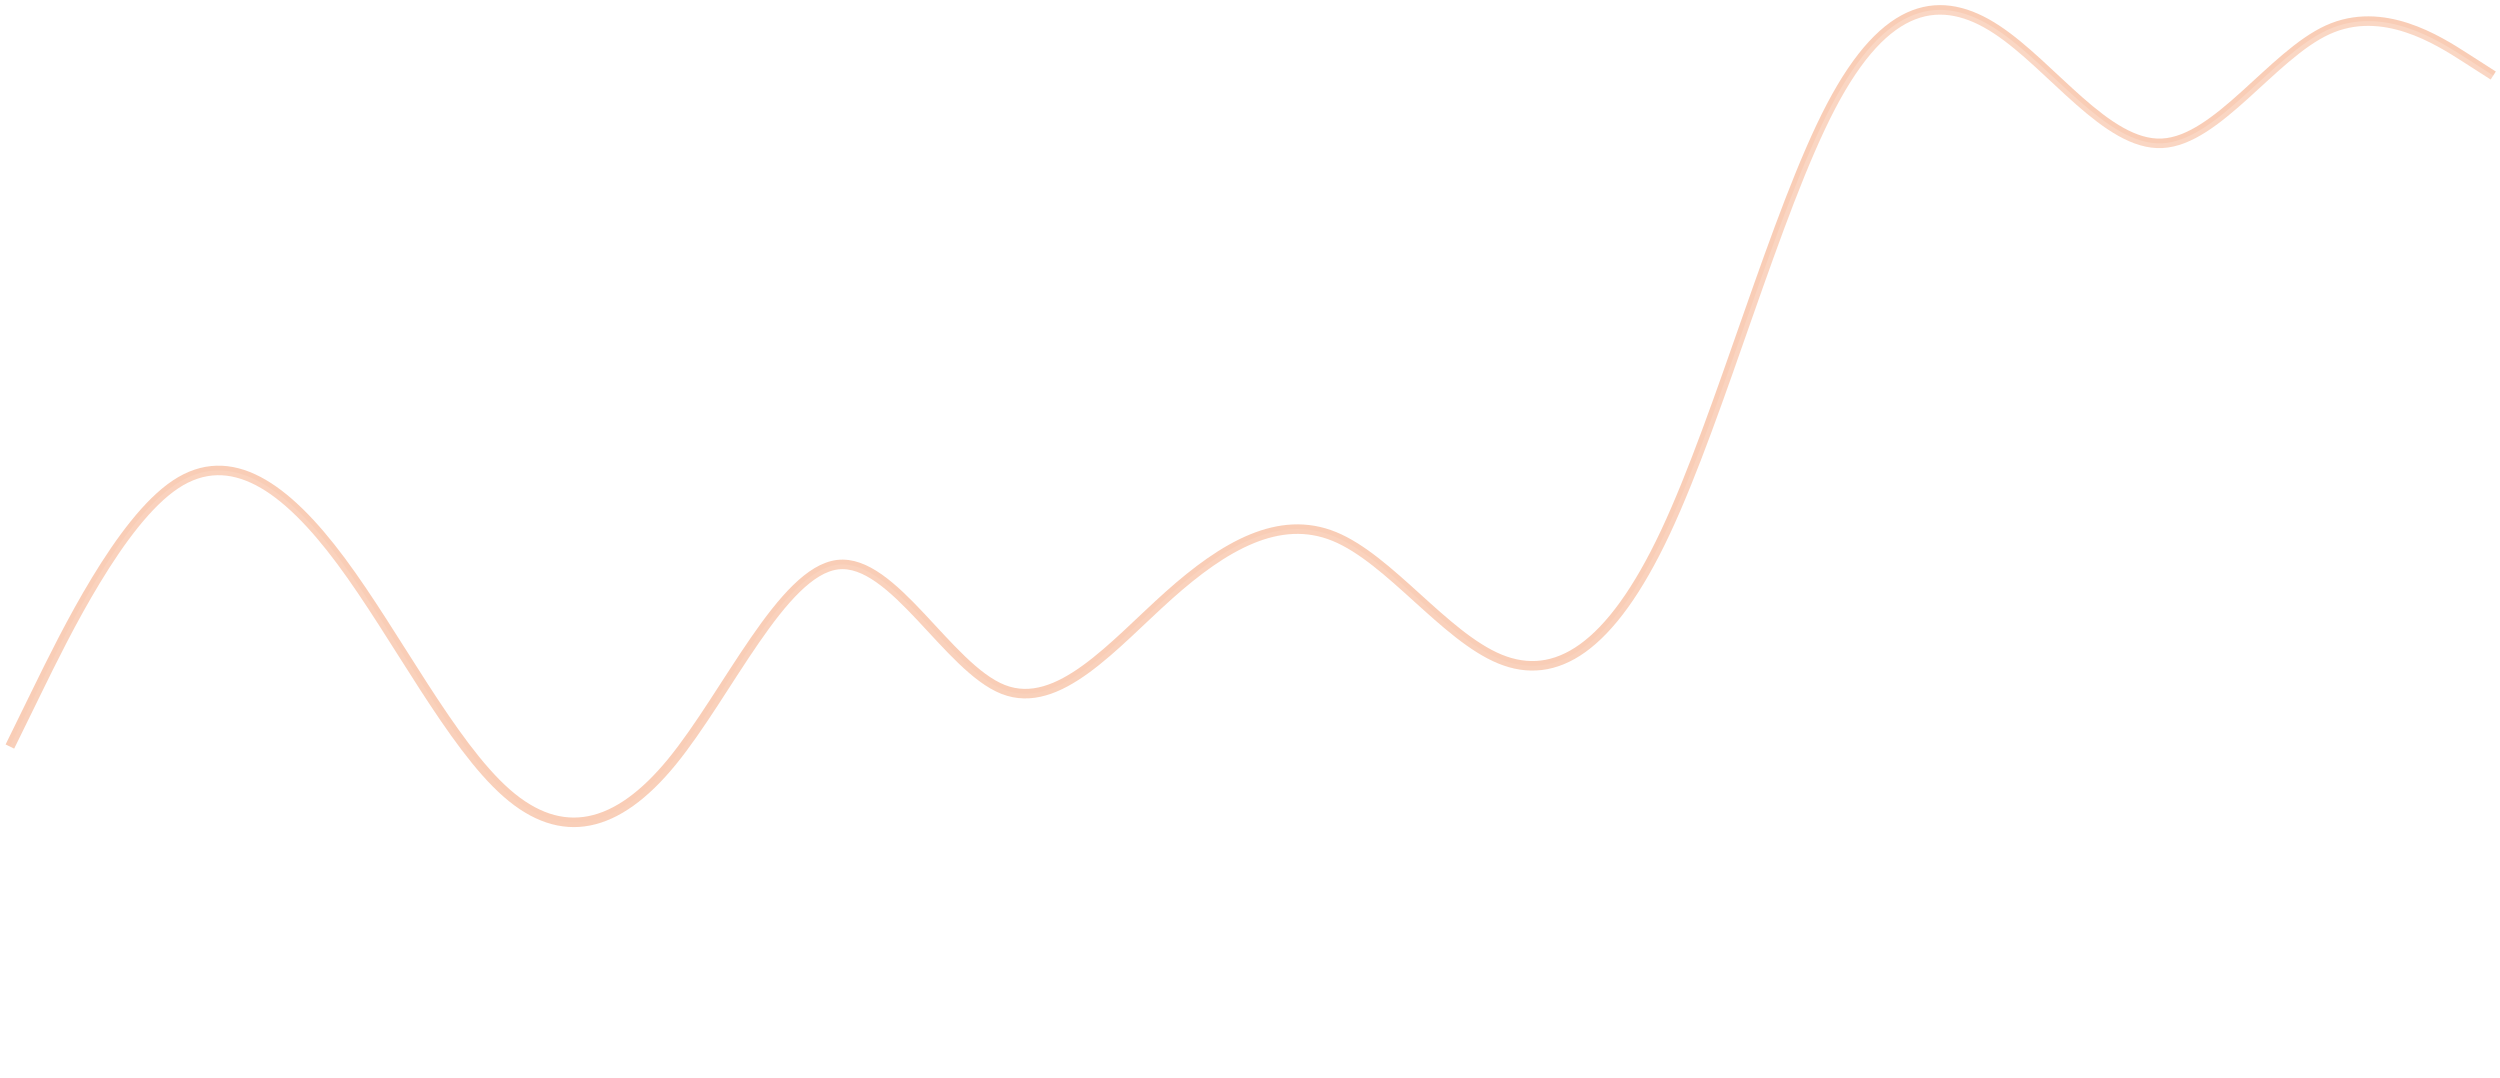
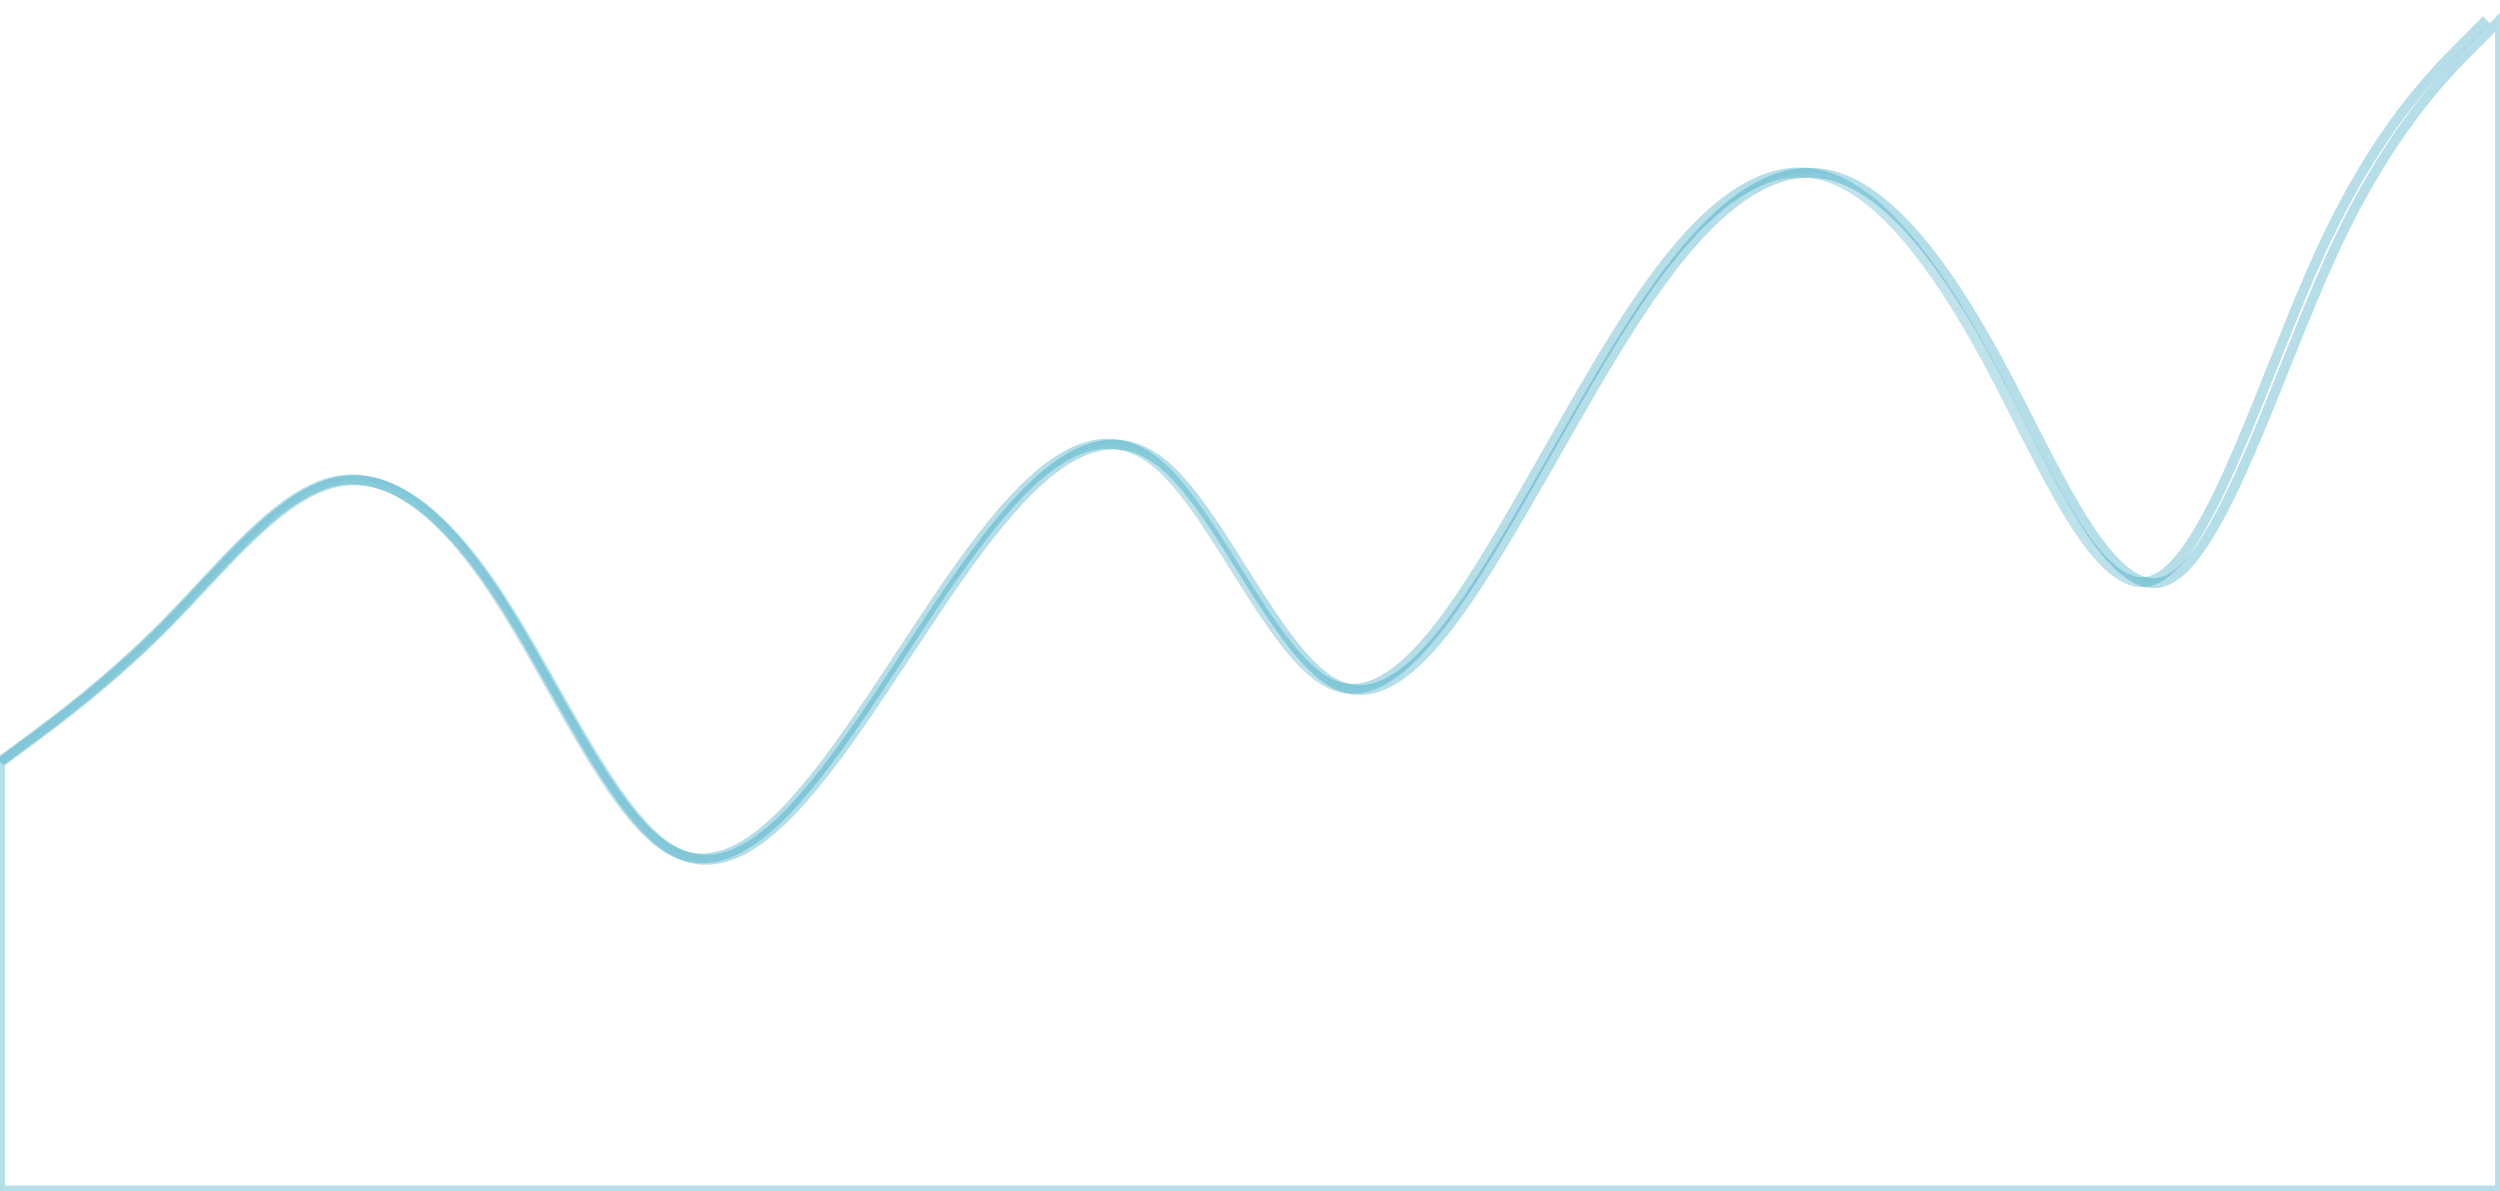
- <svg xmlns="http://www.w3.org/2000/svg" width="253" height="109" viewBox="0 0 253 109" fill="none">
-   <path d="M1 75.551L3.793 69.851C6.585 64.151 12.17 52.75 17.755 49.027C23.34 45.305 28.924 49.261 34.509 56.769C40.094 64.278 45.679 75.341 51.264 80.249C56.848 85.156 62.433 83.91 68.018 77.073C73.603 70.235 79.188 57.806 84.772 57.144C90.357 56.481 95.942 67.585 101.527 69.774C107.112 71.962 112.697 65.236 118.281 60.247C123.866 55.258 129.451 52.007 135.036 54.292C140.621 56.578 146.206 64.401 151.79 66.693C157.375 68.986 162.96 65.747 168.545 53.857C174.13 41.967 179.714 21.426 185.299 10.763C190.884 0.1 196.469 -0.684 202.054 2.985C207.639 6.653 213.223 14.775 218.808 14.502C224.393 14.229 229.978 5.56 235.563 3.018C241.148 0.476 246.732 4.061 249.525 5.853L252.317 7.645" stroke="#EA580C" stroke-opacity="0.3" stroke-width="0.964" />
-   <path d="M3.793 69.851L1 75.551V109H252.317V7.645L249.525 5.853C246.732 4.061 241.148 0.476 235.563 3.018C229.978 5.56 224.393 14.229 218.808 14.502C213.223 14.775 207.639 6.653 202.054 2.985C196.469 -0.684 190.884 0.1 185.299 10.763C179.714 21.426 174.13 41.967 168.545 53.857C162.96 65.747 157.375 68.986 151.79 66.693C146.206 64.401 140.621 56.578 135.036 54.292C129.451 52.007 123.866 55.258 118.281 60.247C112.697 65.236 107.112 71.962 101.527 69.774C95.942 67.585 90.357 56.481 84.772 57.144C79.188 57.806 73.603 70.235 68.018 77.073C62.433 83.91 56.848 85.156 51.264 80.249C45.679 75.341 40.094 64.278 34.509 56.769C28.924 49.261 23.34 45.305 17.755 49.027C12.17 52.75 6.585 64.151 3.793 69.851Z" fill="url(#paint0_linear_1_135)" />
+ <svg xmlns="http://www.w3.org/2000/svg" width="252" height="120" viewBox="0 0 252 120" fill="none">
+   <path d="M0 76.758L2.785 74.694C5.57 72.63 11.139 68.502 16.709 62.844C22.279 57.185 27.848 49.996 33.418 48.586C38.988 47.177 44.557 51.547 50.127 60.095C55.697 68.643 61.266 81.368 66.836 85.201C72.406 89.034 77.975 83.974 83.545 76.542C89.114 69.111 94.684 59.308 100.254 52.543C105.823 45.779 111.393 42.053 116.963 47.007C122.532 51.961 128.102 65.596 133.672 68.709C139.241 71.823 144.811 64.416 150.381 55.222C155.95 46.028 161.52 35.046 167.09 27.583C172.659 20.12 178.229 16.177 183.799 17.717C189.368 19.257 194.938 26.281 200.507 36.669C206.077 47.058 211.647 60.812 217.216 58.403C222.786 55.994 228.356 37.422 233.925 25.327C239.495 13.233 245.065 7.616 247.85 4.808L250.634 2" stroke="#0891B2" stroke-opacity="0.3" />
+   <path d="M2.804 74.825L0.004 76.893V120H252.004V2L249.204 4.813C246.404 7.627 240.804 13.253 235.204 25.37C229.604 37.486 224.004 56.092 218.404 58.505C212.804 60.919 207.204 47.14 201.604 36.732C196.004 26.325 190.404 19.288 184.804 17.746C179.204 16.203 173.604 20.153 168.004 27.629C162.404 35.105 156.804 46.107 151.204 55.318C145.604 64.529 140.004 71.949 134.404 68.83C128.804 65.711 123.204 52.052 117.604 47.089C112.004 42.125 106.404 45.858 100.804 52.635C95.204 59.411 89.604 69.232 84.004 76.677C78.404 84.122 72.804 89.191 67.204 85.352C61.604 81.512 56.004 68.764 50.404 60.2C44.804 51.637 39.204 47.258 33.604 48.67C28.004 50.083 22.404 57.285 16.804 62.954C11.204 68.623 5.604 72.758 2.804 74.825Z" fill="url(#paint0_linear_1_120)" stroke="#0891B2" stroke-opacity="0.3" />
  <defs>
-     <linearGradient id="paint0_linear_1_135" x1="126.659" y1="1" x2="126.659" y2="109" gradientUnits="userSpaceOnUse">
+     <linearGradient id="paint0_linear_1_120" x1="126.004" y1="2" x2="126.004" y2="120" gradientUnits="userSpaceOnUse">
      <stop stop-color="white" stop-opacity="0.2" />
      <stop offset="1" stop-color="white" stop-opacity="0" />
    </linearGradient>
  </defs>
</svg>
